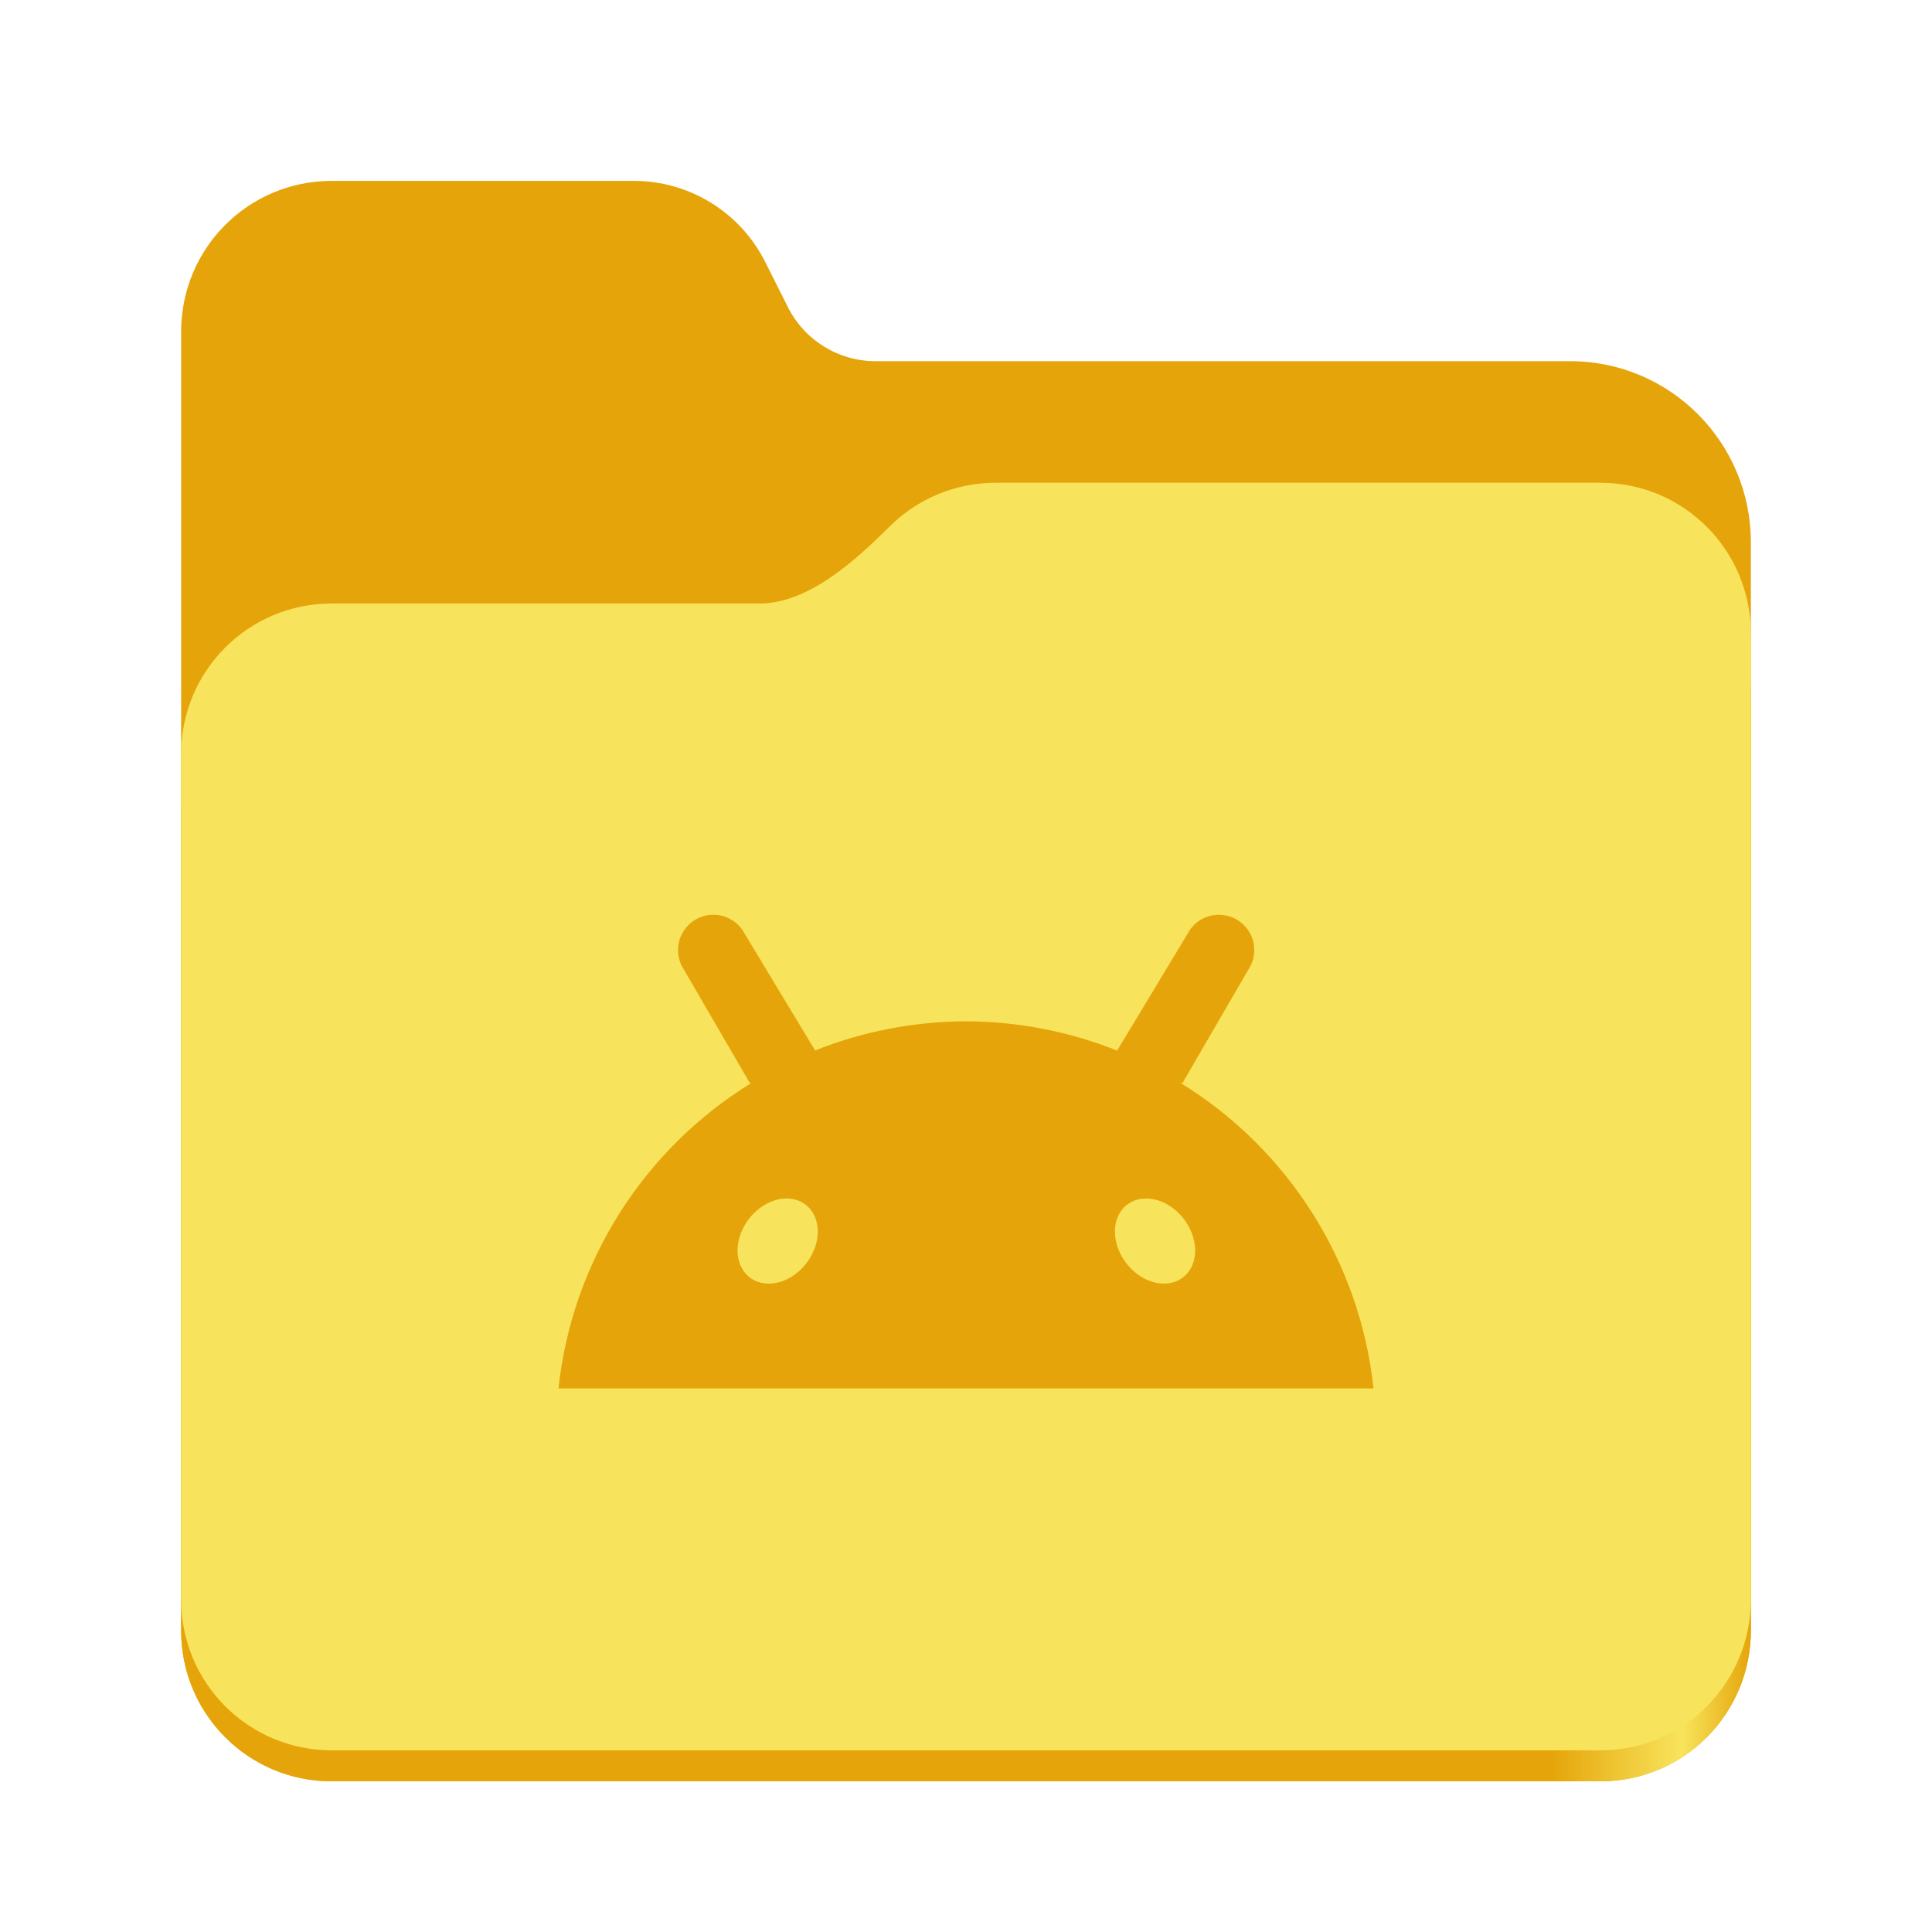
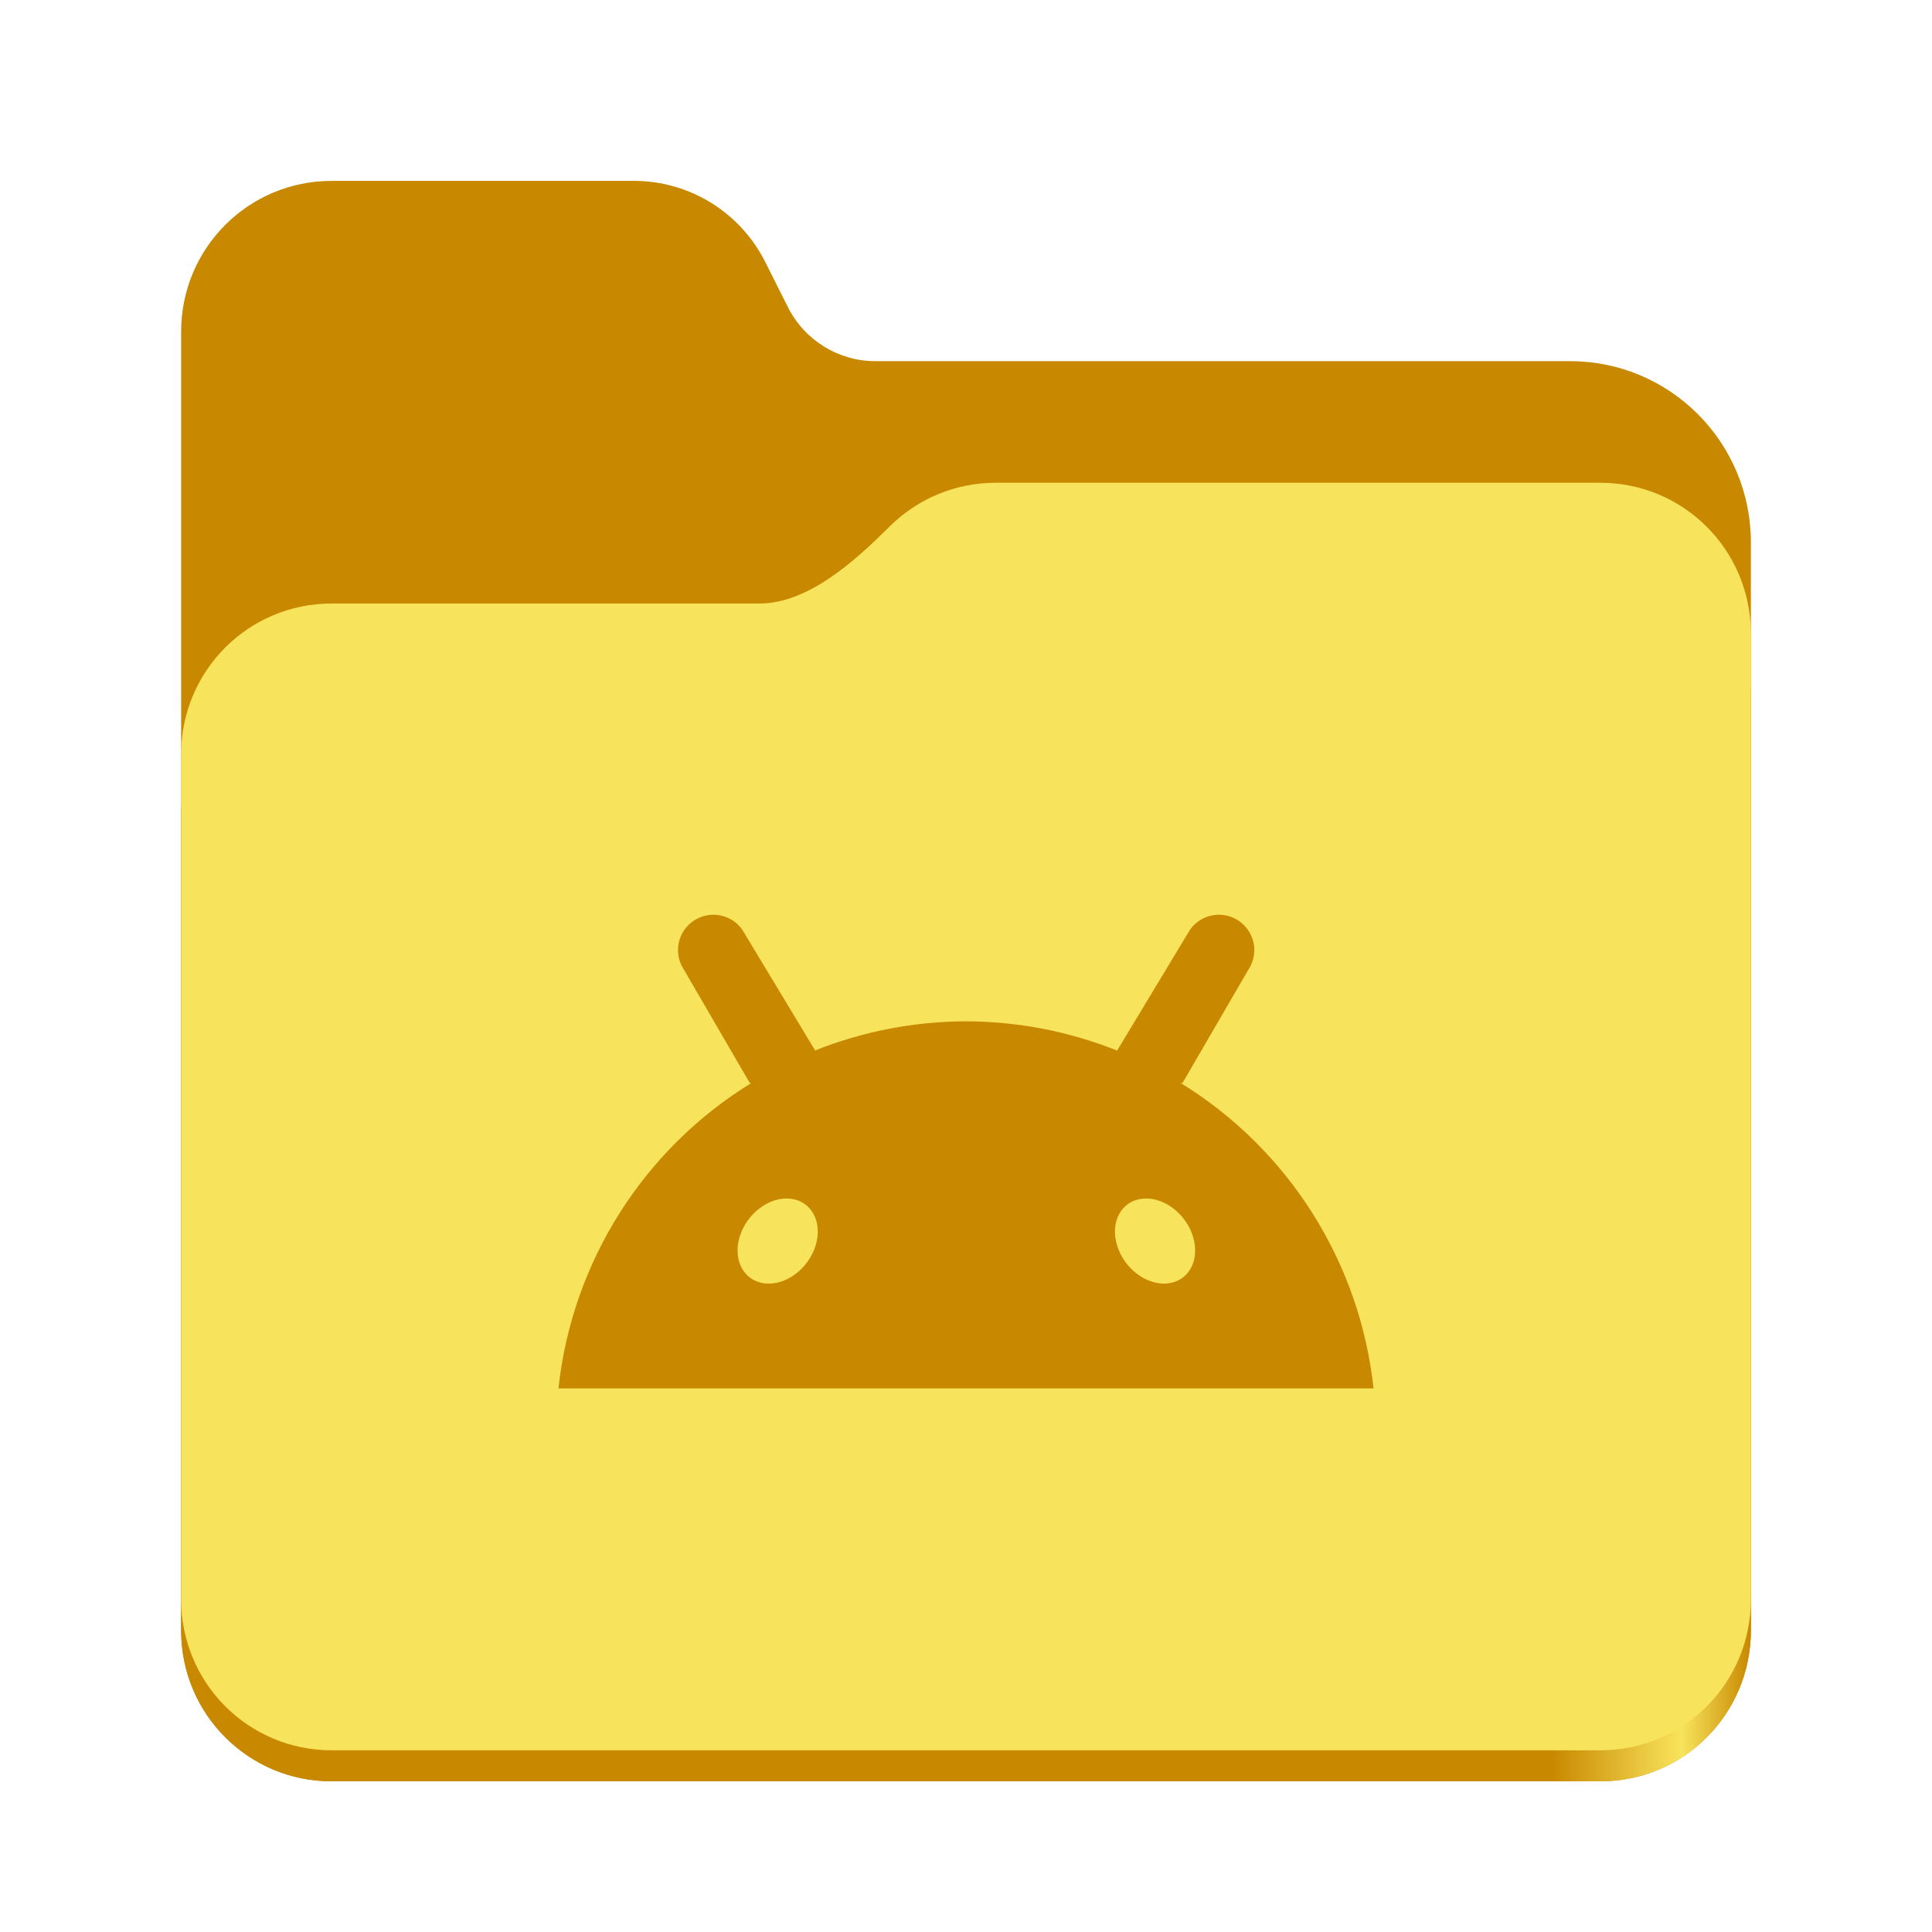
<svg xmlns="http://www.w3.org/2000/svg" xmlns:xlink="http://www.w3.org/1999/xlink" height="128" viewBox="0 0 128 128" width="128" version="1.1" id="svg5248">
  <defs id="defs5252">
    <linearGradient xlink:href="#linearGradient2023" id="linearGradient2025" x1="2689.252" y1="-1106.803" x2="2918.07" y2="-1106.803" gradientUnits="userSpaceOnUse" />
    <linearGradient id="linearGradient2023">
-       <stop style="stop-color:#e5a50a;stop-opacity:1;" offset="0" id="stop2019" />
-       <stop style="stop-color:#e5a50a;stop-opacity:1;" offset="0.058" id="stop2795" />
-       <stop style="stop-color:#e5a50a;stop-opacity:1;" offset="0.122" id="stop2797" />
-       <stop style="stop-color:#e5a50a;stop-opacity:1;" offset="0.873" id="stop2793" />
+       <stop style="stop-color:#c88800;stop-opacity:1;" offset="0" id="stop2019" />
+       <stop style="stop-color:#c88800;stop-opacity:1;" offset="0.058" id="stop2795" />
+       <stop style="stop-color:#c88800;stop-opacity:1;" offset="0.122" id="stop2797" />
+       <stop style="stop-color:#c88800;stop-opacity:1;" offset="0.873" id="stop2793" />
      <stop style="stop-color:#f8e45c;stop-opacity:1;" offset="0.956" id="stop2791" />
-       <stop style="stop-color:#e5a50a;stop-opacity:1;" offset="1" id="stop2021" />
+       <stop style="stop-color:#c88800;stop-opacity:1;" offset="1" id="stop2021" />
    </linearGradient>
  </defs>
  <linearGradient id="a" gradientUnits="userSpaceOnUse" x1="12" x2="116" y1="64" y2="64">
    <stop offset="0" stop-color="#3d3846" id="stop5214" />
    <stop offset="0.05" stop-color="#77767b" id="stop5216" />
    <stop offset="0.1" stop-color="#5e5c64" id="stop5218" />
    <stop offset="0.9" stop-color="#504e56" id="stop5220" />
    <stop offset="0.95" stop-color="#77767b" id="stop5222" />
    <stop offset="1" stop-color="#3d3846" id="stop5224" />
  </linearGradient>
  <linearGradient id="b" gradientUnits="userSpaceOnUse" x1="12" x2="112.041" y1="60" y2="80.988">
    <stop offset="0" stop-color="#77767b" id="stop5227" />
    <stop offset="0.384" stop-color="#9a9996" id="stop5229" />
    <stop offset="0.721" stop-color="#77767b" id="stop5231" />
    <stop offset="1" stop-color="#68666f" id="stop5233" />
  </linearGradient>
  <g id="g760" style="display:inline;stroke-width:1.264;enable-background:new" transform="matrix(0.4545101,0,0,0.4555215,-1210.292,616.1566)">
-     <path id="rect1135" style="fill:#e5a50a;fill-opacity:1;stroke-width:8.791;stroke-linecap:round;stop-color:#000000" d="m 2711.206,-1326.332 c -12.162,0 -21.954,9.791 -21.954,21.953 v 188.867 c 0,12.162 9.793,21.953 21.954,21.953 h 184.909 c 12.162,0 21.954,-9.791 21.954,-21.953 v -158.255 a 26.343,26.343 45 0 0 -26.343,-26.343 h -101.266 a 14.284,14.284 31.639 0 1 -12.758,-7.861 l -3.308,-6.57 a 21.426,21.426 31.639 0 0 -19.137,-11.791 z" />
+     <path id="rect1135" style="fill:#c88800;fill-opacity:1;stroke-width:8.791;stroke-linecap:round;stop-color:#000000" d="m 2711.206,-1326.332 c -12.162,0 -21.954,9.791 -21.954,21.953 v 188.867 c 0,12.162 9.793,21.953 21.954,21.953 h 184.909 c 12.162,0 21.954,-9.791 21.954,-21.953 v -158.255 a 26.343,26.343 45 0 0 -26.343,-26.343 h -101.266 a 14.284,14.284 31.639 0 1 -12.758,-7.861 l -3.308,-6.57 a 21.426,21.426 31.639 0 0 -19.137,-11.791 z" />
    <path id="path1953" style="fill:url(#linearGradient2025);fill-opacity:1;stroke-width:8.791;stroke-linecap:round;stop-color:#000000" d="m 2808.014,-1273.645 c -6.043,0 -11.502,2.418 -15.465,6.343 -5.003,4.955 -11.848,11.22 -18.994,11.22 h -62.349 c -12.162,0 -21.954,9.791 -21.954,21.953 v 118.618 c 0,12.162 9.793,21.953 21.954,21.953 h 184.909 c 12.162,0 21.954,-9.791 21.954,-21.953 v -105.446 -13.172 -17.562 c 0,-12.162 -9.793,-21.953 -21.954,-21.953 z" />
    <path id="rect1586" style="fill:#f8e45c;fill-opacity:1;stroke-width:8.791;stroke-linecap:round;stop-color:#000000" d="m 2808.014,-1282.426 c -6.043,0 -11.502,2.418 -15.465,6.343 -5.003,4.955 -11.848,11.22 -18.994,11.22 h -62.349 c -12.162,0 -21.954,9.791 -21.954,21.953 v 122.887 c 0,12.162 9.793,21.953 21.954,21.953 h 184.909 c 12.162,0 21.954,-9.791 21.954,-21.953 v -109.715 -13.172 -17.562 c 0,-12.162 -9.793,-21.953 -21.954,-21.953 z" />
  </g>
-   <path id="path7721" style="fill:#e5a50a;fill-opacity:1;stroke-width:8.72;stroke-linecap:round;stroke-linejoin:round;paint-order:stroke fill markers" d="m 47.263,60.604 c -1.294,0 -2.344,1.049 -2.344,2.344 6.69e-4,0.369 0.089,0.733 0.257,1.062 l 4.501,7.745 0.119,-0.014 A 27.159,27.159 0 0 0 37,91.985 H 91 A 27.159,27.159 0 0 0 78.198,71.738 l 0.144,0.017 4.501,-7.745 c 0.168,-0.329 0.256,-0.693 0.257,-1.062 0,-1.294 -1.049,-2.344 -2.343,-2.344 -0.765,-1.57e-4 -1.481,0.373 -1.92,0.999 l -4.811,7.977 0.023,0.038 A 27.159,27.159 0 0 0 63.991,67.666 27.159,27.159 0 0 0 53.979,69.604 l 0.015,-0.024 -4.811,-7.977 c -0.439,-0.626 -1.155,-1 -1.92,-0.999 z m 4.852,18.799 a 2.404,3.039 37.533 0 1 1.998,2.82 2.404,3.039 37.533 0 1 -3.183,2.82 2.404,3.039 37.533 0 1 -1.998,-2.82 2.404,3.039 37.533 0 1 3.183,-2.82 z m 23.817,0 a 3.039,2.404 52.467 0 1 3.183,2.82 3.039,2.404 52.467 0 1 -1.998,2.82 3.039,2.404 52.467 0 1 -3.183,-2.82 3.039,2.404 52.467 0 1 1.998,-2.82 z" />
+   <path id="path7721" style="fill:#c88800;fill-opacity:1;stroke-width:8.72;stroke-linecap:round;stroke-linejoin:round;paint-order:stroke fill markers" d="m 47.263,60.604 c -1.294,0 -2.344,1.049 -2.344,2.344 6.69e-4,0.369 0.089,0.733 0.257,1.062 l 4.501,7.745 0.119,-0.014 A 27.159,27.159 0 0 0 37,91.985 H 91 A 27.159,27.159 0 0 0 78.198,71.738 l 0.144,0.017 4.501,-7.745 c 0.168,-0.329 0.256,-0.693 0.257,-1.062 0,-1.294 -1.049,-2.344 -2.343,-2.344 -0.765,-1.57e-4 -1.481,0.373 -1.92,0.999 l -4.811,7.977 0.023,0.038 A 27.159,27.159 0 0 0 63.991,67.666 27.159,27.159 0 0 0 53.979,69.604 l 0.015,-0.024 -4.811,-7.977 c -0.439,-0.626 -1.155,-1 -1.92,-0.999 z m 4.852,18.799 a 2.404,3.039 37.533 0 1 1.998,2.82 2.404,3.039 37.533 0 1 -3.183,2.82 2.404,3.039 37.533 0 1 -1.998,-2.82 2.404,3.039 37.533 0 1 3.183,-2.82 z m 23.817,0 a 3.039,2.404 52.467 0 1 3.183,2.82 3.039,2.404 52.467 0 1 -1.998,2.82 3.039,2.404 52.467 0 1 -3.183,-2.82 3.039,2.404 52.467 0 1 1.998,-2.82 z" />
</svg>
